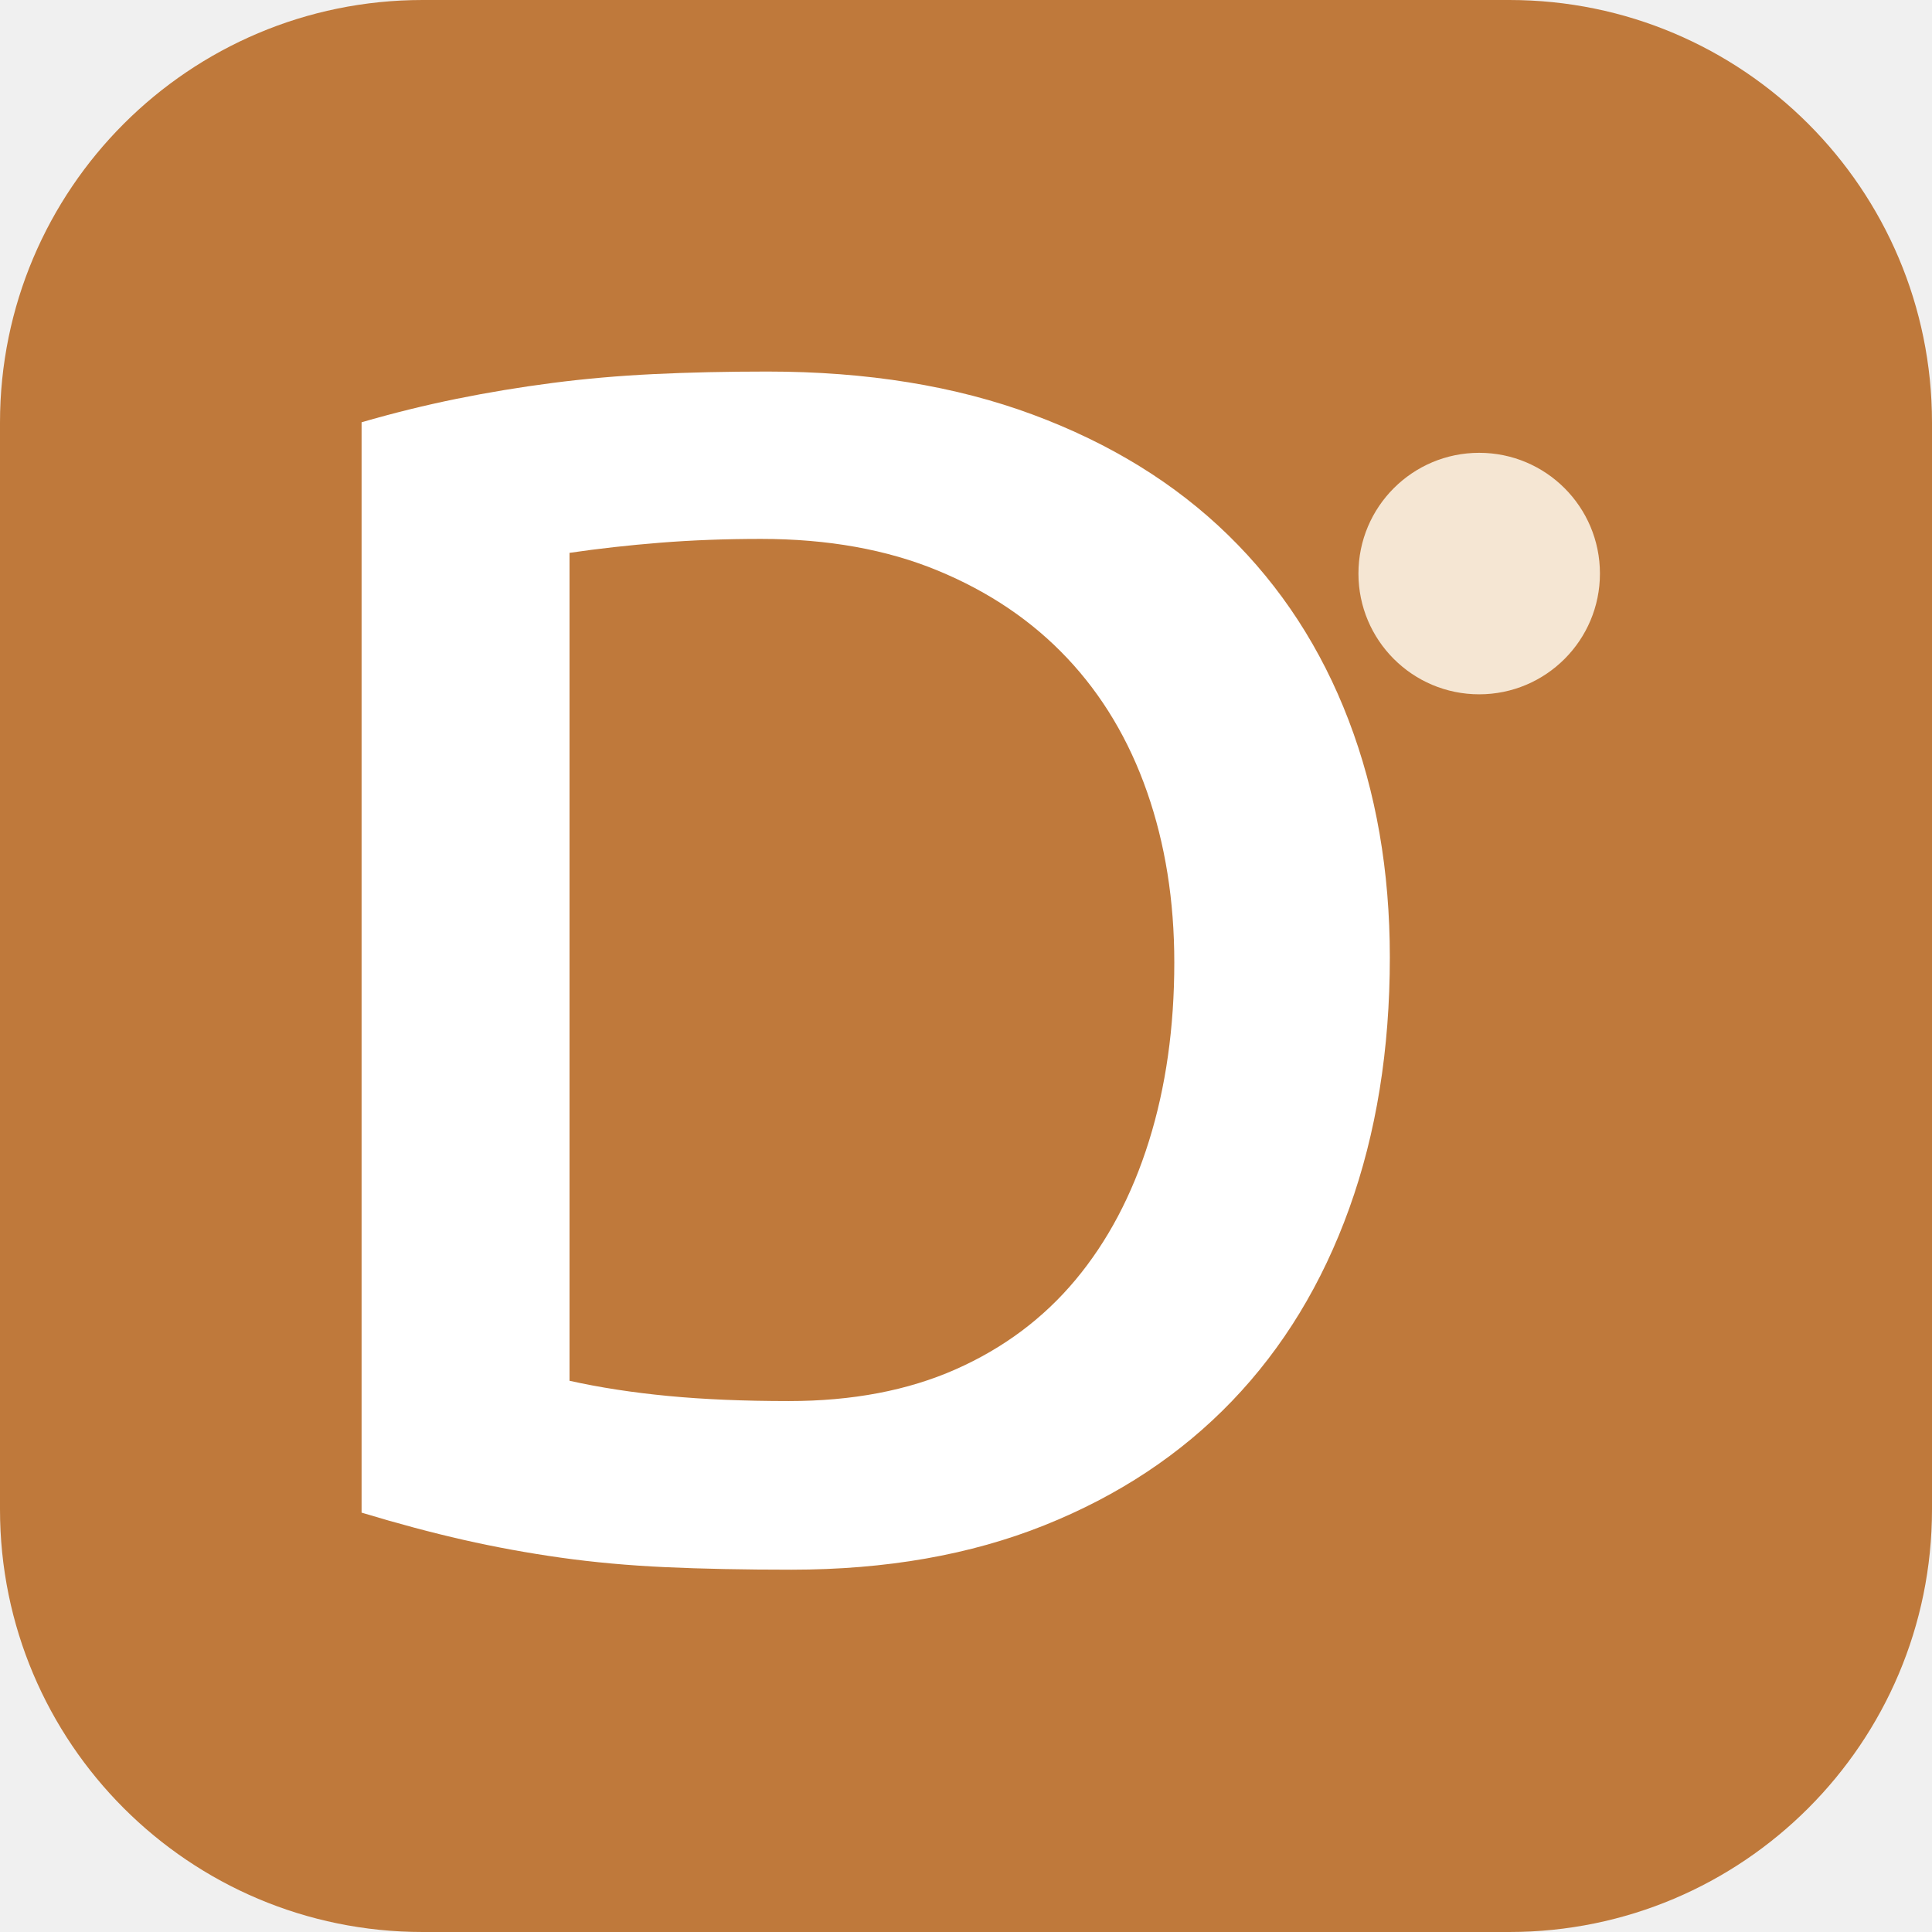
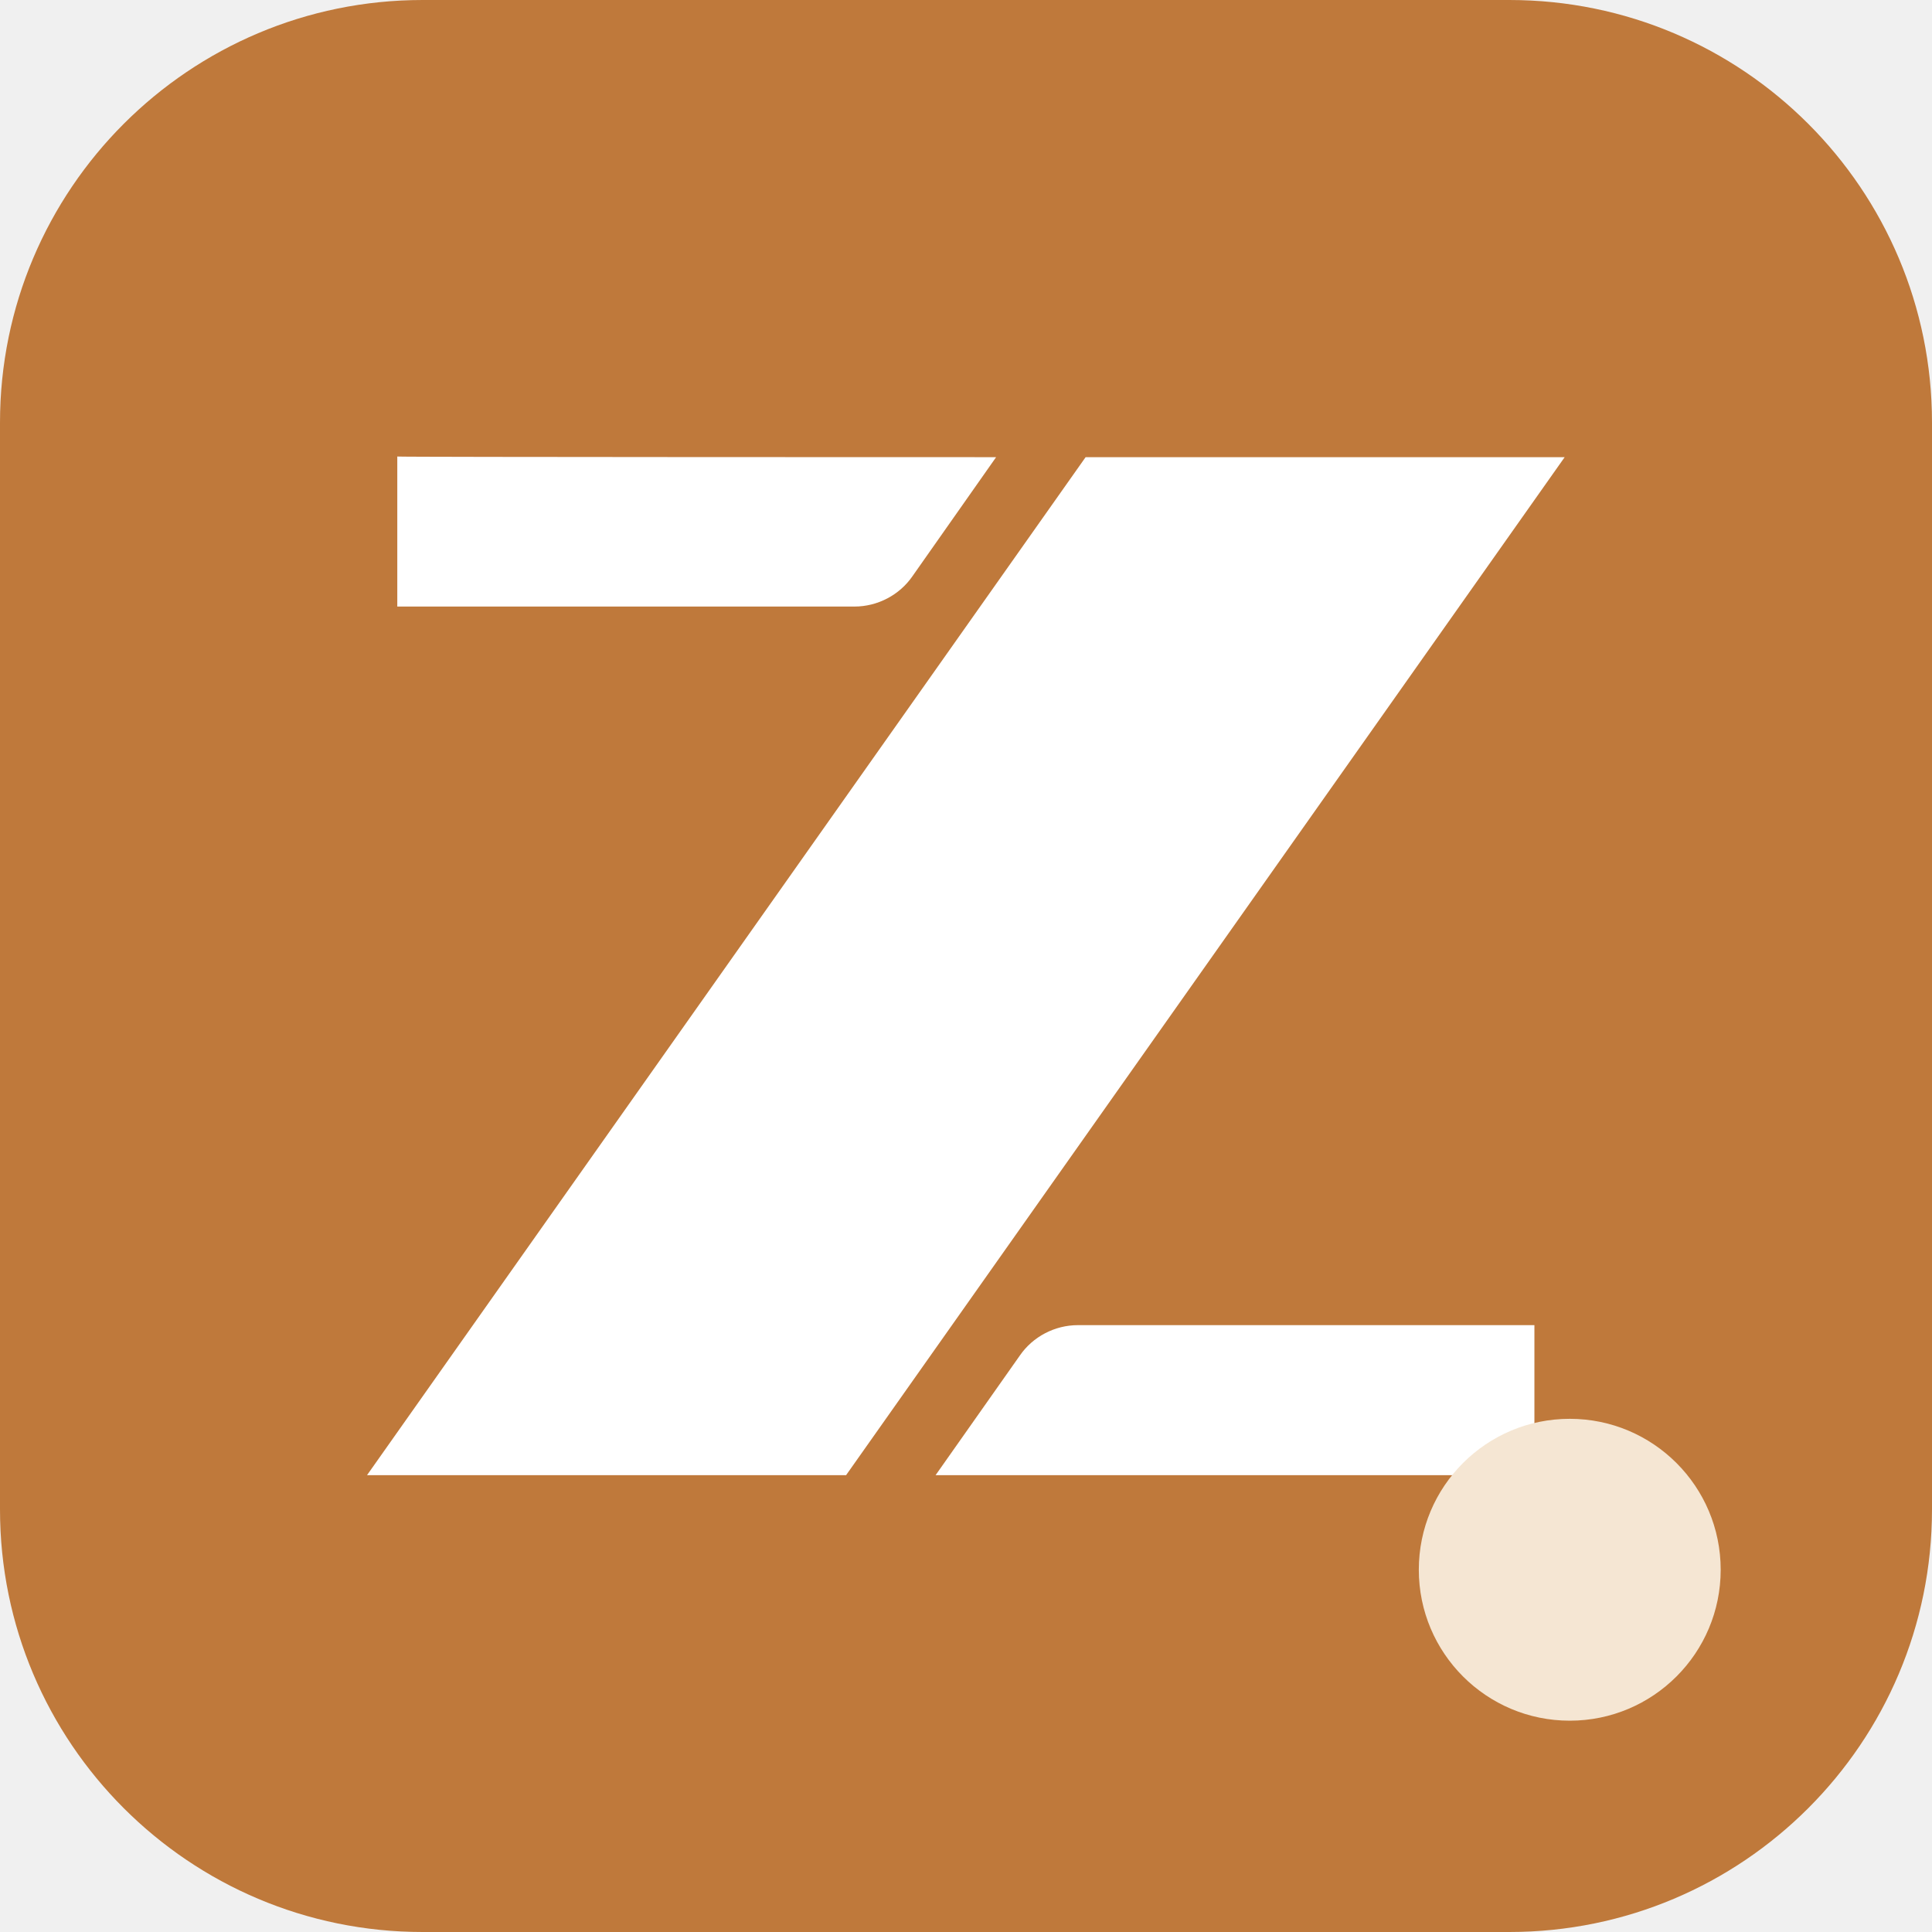
<svg xmlns="http://www.w3.org/2000/svg" viewBox="0 0 64 64" width="64" height="64">
+   <defs>
+     <style>
+       @keyframes breathe {
+         0%, 100% { opacity: 0.85; }
+         50% { opacity: 1; }
+       }
+       .z-mark { animation: breathe 2.5s ease-in-out infinite; }
+     </style>
+   </defs>
  <rect width="64" height="64" rx="14" fill="#BF793B" />
-   <g transform="translate(9.5,51.2) scale(0.042,-0.042)">
-     <path d="M379 926Q497 926 588.5 892.0Q680 858 742.5 797.0Q805 736 837.5 651.0Q870 566 870 464Q870 355 838.0 266.0Q806 177 745.5 114.0Q685 51 597.5 16.0Q510 -19 398 -19Q342 -19 298.5 -17.0Q255 -15 216.0 -9.5Q177 -4 139.5 4.5Q102 13 59 26V886Q97 897 134.0 904.5Q171 912 209.5 917.0Q248 922 289.5 924.0Q331 926 379 926ZM396 114Q471 114 527.5 139.0Q584 164 622.0 209.5Q660 255 680.0 319.0Q700 383 700 460Q700 533 678.5 594.5Q657 656 615.5 700.0Q574 744 513.5 769.0Q453 794 374 794Q332 794 294.5 791.0Q257 788 223 783V130Q259 122 301.0 118.0Q343 114 396 114Z" fill="#FFFFFF" />
+   <g class="z-mark" transform="scale(2.133) translate(0, 0)">
+     <path fill="#FFFFFF" d="M15.47,7.1l-1.3,1.85c-0.2,0.29-0.54,0.47-0.9,0.47h-7.1V7.09C6.16,7.1,15.47,7.1,15.47,7.1z" />
+     <polygon fill="#FFFFFF" points="24.3,7.1 13.14,22.91 5.7,22.91 16.86,7.1" />
+     <path fill="#FFFFFF" d="M14.53,22.91l1.31-1.86c0.2-0.29,0.54-0.47,0.9-0.47h7.09v2.33H14.53z" />
  </g>
-   <circle cx="49" cy="19" r="4" fill="#F5E6D3" />
+   <circle cx="52" cy="52" r="5" fill="#F5E6D3" />
</svg>
